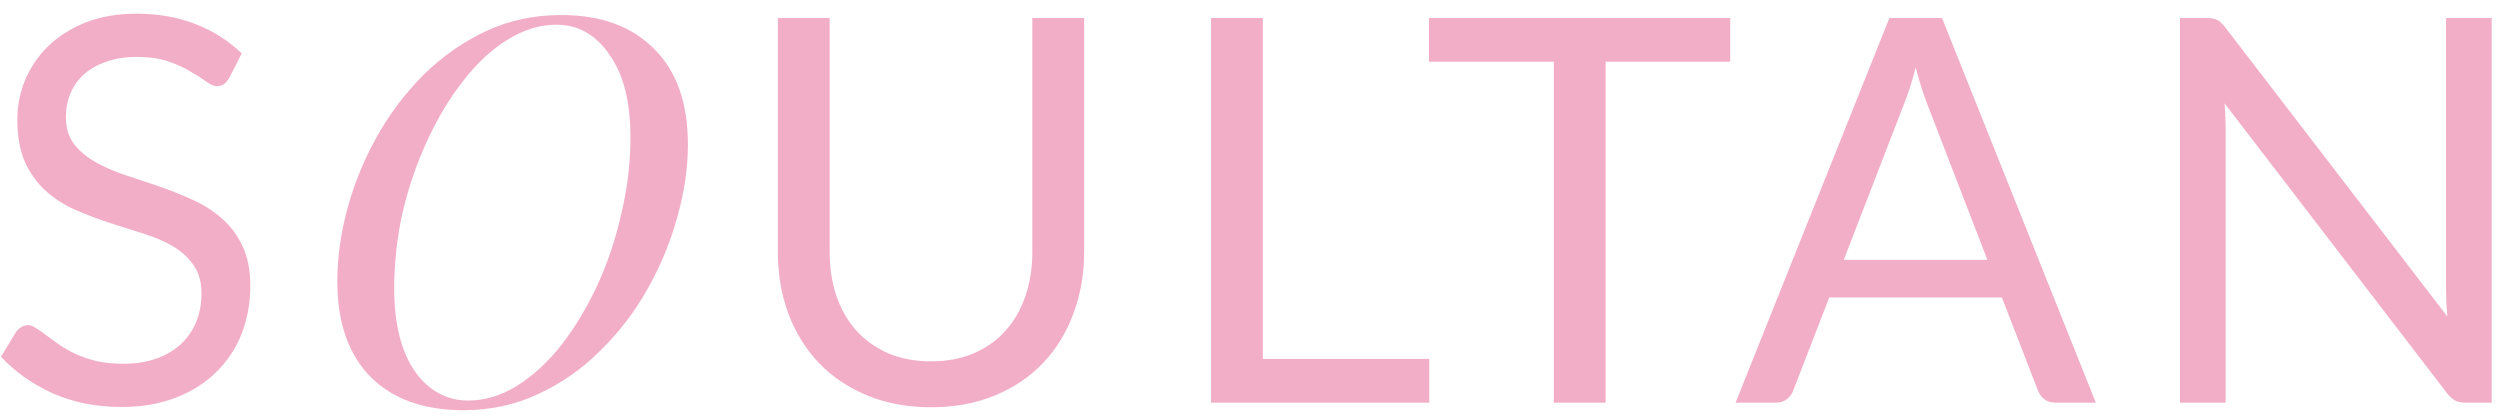
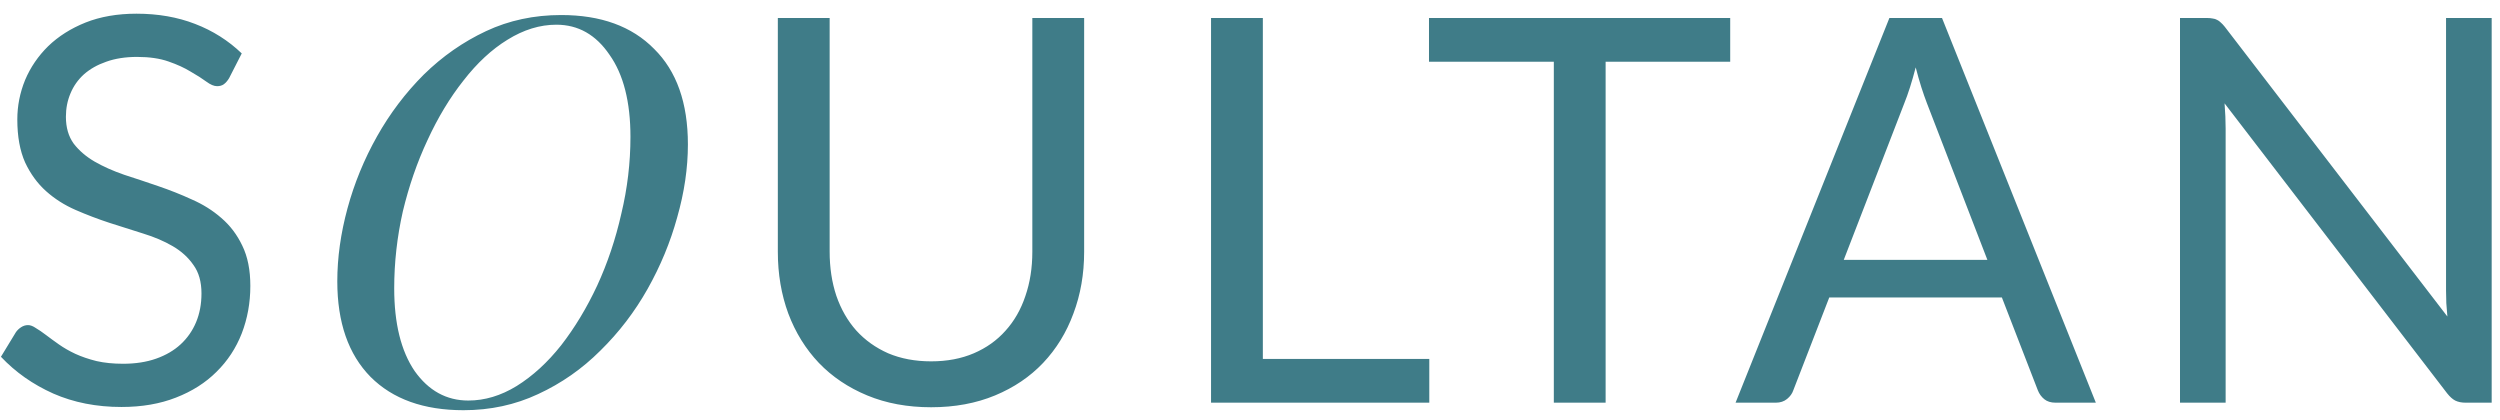
<svg xmlns="http://www.w3.org/2000/svg" width="149" height="25" viewBox="0 0 149 25" fill="none">
-   <path d="M13.656 4.656C13.56 4.816 13.453 4.939 13.336 5.024C13.229 5.099 13.096 5.136 12.936 5.136C12.755 5.136 12.541 5.045 12.296 4.864C12.051 4.683 11.741 4.485 11.368 4.272C11.005 4.048 10.563 3.845 10.04 3.664C9.528 3.483 8.904 3.392 8.168 3.392C7.475 3.392 6.861 3.488 6.328 3.68C5.805 3.861 5.363 4.112 5 4.432C4.648 4.752 4.381 5.131 4.2 5.568C4.019 5.995 3.928 6.459 3.928 6.96C3.928 7.6 4.083 8.133 4.392 8.56C4.712 8.976 5.128 9.333 5.64 9.632C6.163 9.931 6.749 10.192 7.4 10.416C8.061 10.629 8.733 10.853 9.416 11.088C10.109 11.323 10.781 11.589 11.432 11.888C12.093 12.176 12.68 12.544 13.192 12.992C13.715 13.44 14.131 13.989 14.44 14.64C14.76 15.291 14.92 16.091 14.92 17.04C14.92 18.043 14.749 18.987 14.408 19.872C14.067 20.747 13.565 21.509 12.904 22.16C12.253 22.811 11.448 23.323 10.488 23.696C9.539 24.069 8.456 24.256 7.24 24.256C5.747 24.256 4.392 23.989 3.176 23.456C1.96 22.912 0.92 22.181 0.056 21.264L0.952 19.792C1.037 19.675 1.139 19.579 1.256 19.504C1.384 19.419 1.523 19.376 1.672 19.376C1.811 19.376 1.965 19.435 2.136 19.552C2.317 19.659 2.52 19.797 2.744 19.968C2.968 20.139 3.224 20.325 3.512 20.528C3.8 20.731 4.125 20.917 4.488 21.088C4.861 21.259 5.283 21.403 5.752 21.52C6.221 21.627 6.749 21.68 7.336 21.68C8.072 21.68 8.728 21.579 9.304 21.376C9.88 21.173 10.365 20.891 10.76 20.528C11.165 20.155 11.475 19.712 11.688 19.2C11.901 18.688 12.008 18.117 12.008 17.488C12.008 16.795 11.848 16.229 11.528 15.792C11.219 15.344 10.808 14.971 10.296 14.672C9.784 14.373 9.197 14.123 8.536 13.92C7.875 13.707 7.203 13.493 6.52 13.28C5.837 13.056 5.165 12.8 4.504 12.512C3.843 12.224 3.256 11.851 2.744 11.392C2.232 10.933 1.816 10.363 1.496 9.68C1.187 8.987 1.032 8.133 1.032 7.12C1.032 6.309 1.187 5.525 1.496 4.768C1.816 4.011 2.275 3.339 2.872 2.752C3.48 2.165 4.221 1.696 5.096 1.344C5.981 0.992 6.995 0.816 8.136 0.816C9.416 0.816 10.579 1.019 11.624 1.424C12.68 1.829 13.608 2.416 14.408 3.184L13.656 4.656ZM33.159 1.472C32.178 1.472 31.207 1.771 30.247 2.368C29.308 2.944 28.434 3.755 27.623 4.8C26.812 5.824 26.098 7.008 25.479 8.352C24.86 9.675 24.37 11.093 24.007 12.608C23.666 14.123 23.495 15.648 23.495 17.184C23.495 19.275 23.9 20.917 24.711 22.112C25.543 23.285 26.61 23.872 27.911 23.872C28.892 23.872 29.852 23.584 30.791 23.008C31.751 22.411 32.636 21.6 33.447 20.576C34.258 19.531 34.972 18.347 35.591 17.024C36.21 15.68 36.69 14.251 37.031 12.736C37.394 11.221 37.575 9.696 37.575 8.16C37.575 6.069 37.159 4.437 36.327 3.264C35.516 2.069 34.46 1.472 33.159 1.472ZM20.103 16.768C20.103 15.36 20.306 13.909 20.711 12.416C21.116 10.923 21.703 9.493 22.471 8.128C23.239 6.763 24.167 5.536 25.255 4.448C26.364 3.36 27.602 2.496 28.967 1.856C30.332 1.216 31.826 0.896 33.447 0.896C35.815 0.896 37.66 1.568 38.983 2.912C40.327 4.235 40.999 6.133 40.999 8.608C40.999 10.016 40.786 11.467 40.359 12.96C39.954 14.432 39.367 15.851 38.599 17.216C37.831 18.581 36.892 19.808 35.783 20.896C34.695 21.984 33.458 22.848 32.071 23.488C30.706 24.128 29.223 24.448 27.623 24.448C25.255 24.448 23.41 23.787 22.087 22.464C20.764 21.12 20.103 19.221 20.103 16.768ZM55.495 21.536C56.444 21.536 57.292 21.376 58.039 21.056C58.785 20.736 59.415 20.288 59.927 19.712C60.449 19.136 60.844 18.448 61.111 17.648C61.388 16.848 61.527 15.968 61.527 15.008V1.072H64.615V15.008C64.615 16.331 64.401 17.557 63.975 18.688C63.559 19.819 62.956 20.8 62.167 21.632C61.388 22.453 60.433 23.099 59.303 23.568C58.172 24.037 56.903 24.272 55.495 24.272C54.087 24.272 52.817 24.037 51.687 23.568C50.556 23.099 49.596 22.453 48.807 21.632C48.017 20.8 47.409 19.819 46.983 18.688C46.567 17.557 46.359 16.331 46.359 15.008V1.072H49.447V14.992C49.447 15.952 49.58 16.832 49.847 17.632C50.124 18.432 50.519 19.12 51.031 19.696C51.553 20.272 52.188 20.725 52.935 21.056C53.692 21.376 54.545 21.536 55.495 21.536ZM85.186 21.392V24H72.178V1.072H75.266V21.392H85.186ZM103.12 3.68H95.695V24H92.608V3.68H85.168V1.072H103.12V3.68ZM118.448 15.488L114.848 6.16C114.741 5.883 114.629 5.563 114.512 5.2C114.394 4.827 114.282 4.432 114.176 4.016C113.952 4.88 113.722 5.6 113.488 6.176L109.888 15.488H118.448ZM124.912 24H122.512C122.234 24 122.01 23.931 121.84 23.792C121.669 23.653 121.541 23.477 121.456 23.264L119.312 17.728H109.024L106.88 23.264C106.816 23.456 106.693 23.627 106.512 23.776C106.33 23.925 106.106 24 105.84 24H103.44L112.608 1.072H115.744L124.912 24ZM148.504 1.072V24H146.952C146.707 24 146.499 23.957 146.328 23.872C146.168 23.787 146.008 23.643 145.848 23.44L132.584 6.16C132.605 6.427 132.621 6.688 132.632 6.944C132.643 7.2 132.648 7.44 132.648 7.664V24H129.928V1.072H131.528C131.667 1.072 131.784 1.083 131.88 1.104C131.976 1.115 132.061 1.141 132.136 1.184C132.211 1.216 132.285 1.269 132.36 1.344C132.435 1.408 132.515 1.493 132.6 1.6L145.864 18.864C145.843 18.587 145.821 18.32 145.8 18.064C145.789 17.797 145.784 17.547 145.784 17.312V1.072H148.504Z" fill="#F2AEC7" />
+   <path d="M13.656 4.656C13.56 4.816 13.453 4.939 13.336 5.024C13.229 5.099 13.096 5.136 12.936 5.136C12.755 5.136 12.541 5.045 12.296 4.864C12.051 4.683 11.741 4.485 11.368 4.272C11.005 4.048 10.563 3.845 10.04 3.664C9.528 3.483 8.904 3.392 8.168 3.392C7.475 3.392 6.861 3.488 6.328 3.68C5.805 3.861 5.363 4.112 5 4.432C4.648 4.752 4.381 5.131 4.2 5.568C4.019 5.995 3.928 6.459 3.928 6.96C3.928 7.6 4.083 8.133 4.392 8.56C4.712 8.976 5.128 9.333 5.64 9.632C6.163 9.931 6.749 10.192 7.4 10.416C8.061 10.629 8.733 10.853 9.416 11.088C10.109 11.323 10.781 11.589 11.432 11.888C12.093 12.176 12.68 12.544 13.192 12.992C13.715 13.44 14.131 13.989 14.44 14.64C14.76 15.291 14.92 16.091 14.92 17.04C14.92 18.043 14.749 18.987 14.408 19.872C14.067 20.747 13.565 21.509 12.904 22.16C12.253 22.811 11.448 23.323 10.488 23.696C9.539 24.069 8.456 24.256 7.24 24.256C5.747 24.256 4.392 23.989 3.176 23.456C1.96 22.912 0.92 22.181 0.056 21.264L0.952 19.792C1.037 19.675 1.139 19.579 1.256 19.504C1.384 19.419 1.523 19.376 1.672 19.376C1.811 19.376 1.965 19.435 2.136 19.552C2.317 19.659 2.52 19.797 2.744 19.968C2.968 20.139 3.224 20.325 3.512 20.528C3.8 20.731 4.125 20.917 4.488 21.088C4.861 21.259 5.283 21.403 5.752 21.52C6.221 21.627 6.749 21.68 7.336 21.68C8.072 21.68 8.728 21.579 9.304 21.376C9.88 21.173 10.365 20.891 10.76 20.528C11.165 20.155 11.475 19.712 11.688 19.2C11.901 18.688 12.008 18.117 12.008 17.488C12.008 16.795 11.848 16.229 11.528 15.792C11.219 15.344 10.808 14.971 10.296 14.672C9.784 14.373 9.197 14.123 8.536 13.92C7.875 13.707 7.203 13.493 6.52 13.28C5.837 13.056 5.165 12.8 4.504 12.512C3.843 12.224 3.256 11.851 2.744 11.392C2.232 10.933 1.816 10.363 1.496 9.68C1.187 8.987 1.032 8.133 1.032 7.12C1.032 6.309 1.187 5.525 1.496 4.768C1.816 4.011 2.275 3.339 2.872 2.752C3.48 2.165 4.221 1.696 5.096 1.344C5.981 0.992 6.995 0.816 8.136 0.816C9.416 0.816 10.579 1.019 11.624 1.424C12.68 1.829 13.608 2.416 14.408 3.184L13.656 4.656ZM33.159 1.472C32.178 1.472 31.207 1.771 30.247 2.368C29.308 2.944 28.434 3.755 27.623 4.8C26.812 5.824 26.098 7.008 25.479 8.352C24.86 9.675 24.37 11.093 24.007 12.608C23.666 14.123 23.495 15.648 23.495 17.184C23.495 19.275 23.9 20.917 24.711 22.112C25.543 23.285 26.61 23.872 27.911 23.872C28.892 23.872 29.852 23.584 30.791 23.008C31.751 22.411 32.636 21.6 33.447 20.576C34.258 19.531 34.972 18.347 35.591 17.024C36.21 15.68 36.69 14.251 37.031 12.736C37.394 11.221 37.575 9.696 37.575 8.16C37.575 6.069 37.159 4.437 36.327 3.264C35.516 2.069 34.46 1.472 33.159 1.472ZM20.103 16.768C20.103 15.36 20.306 13.909 20.711 12.416C21.116 10.923 21.703 9.493 22.471 8.128C23.239 6.763 24.167 5.536 25.255 4.448C26.364 3.36 27.602 2.496 28.967 1.856C30.332 1.216 31.826 0.896 33.447 0.896C35.815 0.896 37.66 1.568 38.983 2.912C40.327 4.235 40.999 6.133 40.999 8.608C40.999 10.016 40.786 11.467 40.359 12.96C39.954 14.432 39.367 15.851 38.599 17.216C37.831 18.581 36.892 19.808 35.783 20.896C34.695 21.984 33.458 22.848 32.071 23.488C30.706 24.128 29.223 24.448 27.623 24.448C25.255 24.448 23.41 23.787 22.087 22.464C20.764 21.12 20.103 19.221 20.103 16.768ZM55.495 21.536C56.444 21.536 57.292 21.376 58.039 21.056C58.785 20.736 59.415 20.288 59.927 19.712C60.449 19.136 60.844 18.448 61.111 17.648C61.388 16.848 61.527 15.968 61.527 15.008V1.072H64.615V15.008C64.615 16.331 64.401 17.557 63.975 18.688C63.559 19.819 62.956 20.8 62.167 21.632C61.388 22.453 60.433 23.099 59.303 23.568C58.172 24.037 56.903 24.272 55.495 24.272C54.087 24.272 52.817 24.037 51.687 23.568C50.556 23.099 49.596 22.453 48.807 21.632C48.017 20.8 47.409 19.819 46.983 18.688C46.567 17.557 46.359 16.331 46.359 15.008V1.072H49.447V14.992C49.447 15.952 49.58 16.832 49.847 17.632C50.124 18.432 50.519 19.12 51.031 19.696C51.553 20.272 52.188 20.725 52.935 21.056C53.692 21.376 54.545 21.536 55.495 21.536ZM85.186 21.392V24H72.178V1.072H75.266V21.392H85.186ZM103.12 3.68H95.695V24H92.608V3.68H85.168V1.072H103.12V3.68ZM118.448 15.488L114.848 6.16C114.741 5.883 114.629 5.563 114.512 5.2C114.394 4.827 114.282 4.432 114.176 4.016C113.952 4.88 113.722 5.6 113.488 6.176L109.888 15.488H118.448ZM124.912 24H122.512C122.234 24 122.01 23.931 121.84 23.792C121.669 23.653 121.541 23.477 121.456 23.264L119.312 17.728H109.024L106.88 23.264C106.816 23.456 106.693 23.627 106.512 23.776C106.33 23.925 106.106 24 105.84 24H103.44L112.608 1.072H115.744L124.912 24ZM148.504 1.072V24H146.952C146.707 24 146.499 23.957 146.328 23.872C146.168 23.787 146.008 23.643 145.848 23.44L132.584 6.16C132.605 6.427 132.621 6.688 132.632 6.944C132.643 7.2 132.648 7.44 132.648 7.664V24H129.928V1.072H131.528C131.667 1.072 131.784 1.083 131.88 1.104C131.976 1.115 132.061 1.141 132.136 1.184C132.211 1.216 132.285 1.269 132.36 1.344C132.435 1.408 132.515 1.493 132.6 1.6L145.864 18.864C145.843 18.587 145.821 18.32 145.8 18.064C145.789 17.797 145.784 17.547 145.784 17.312V1.072H148.504Z" fill="#3F7C88" />
</svg>
